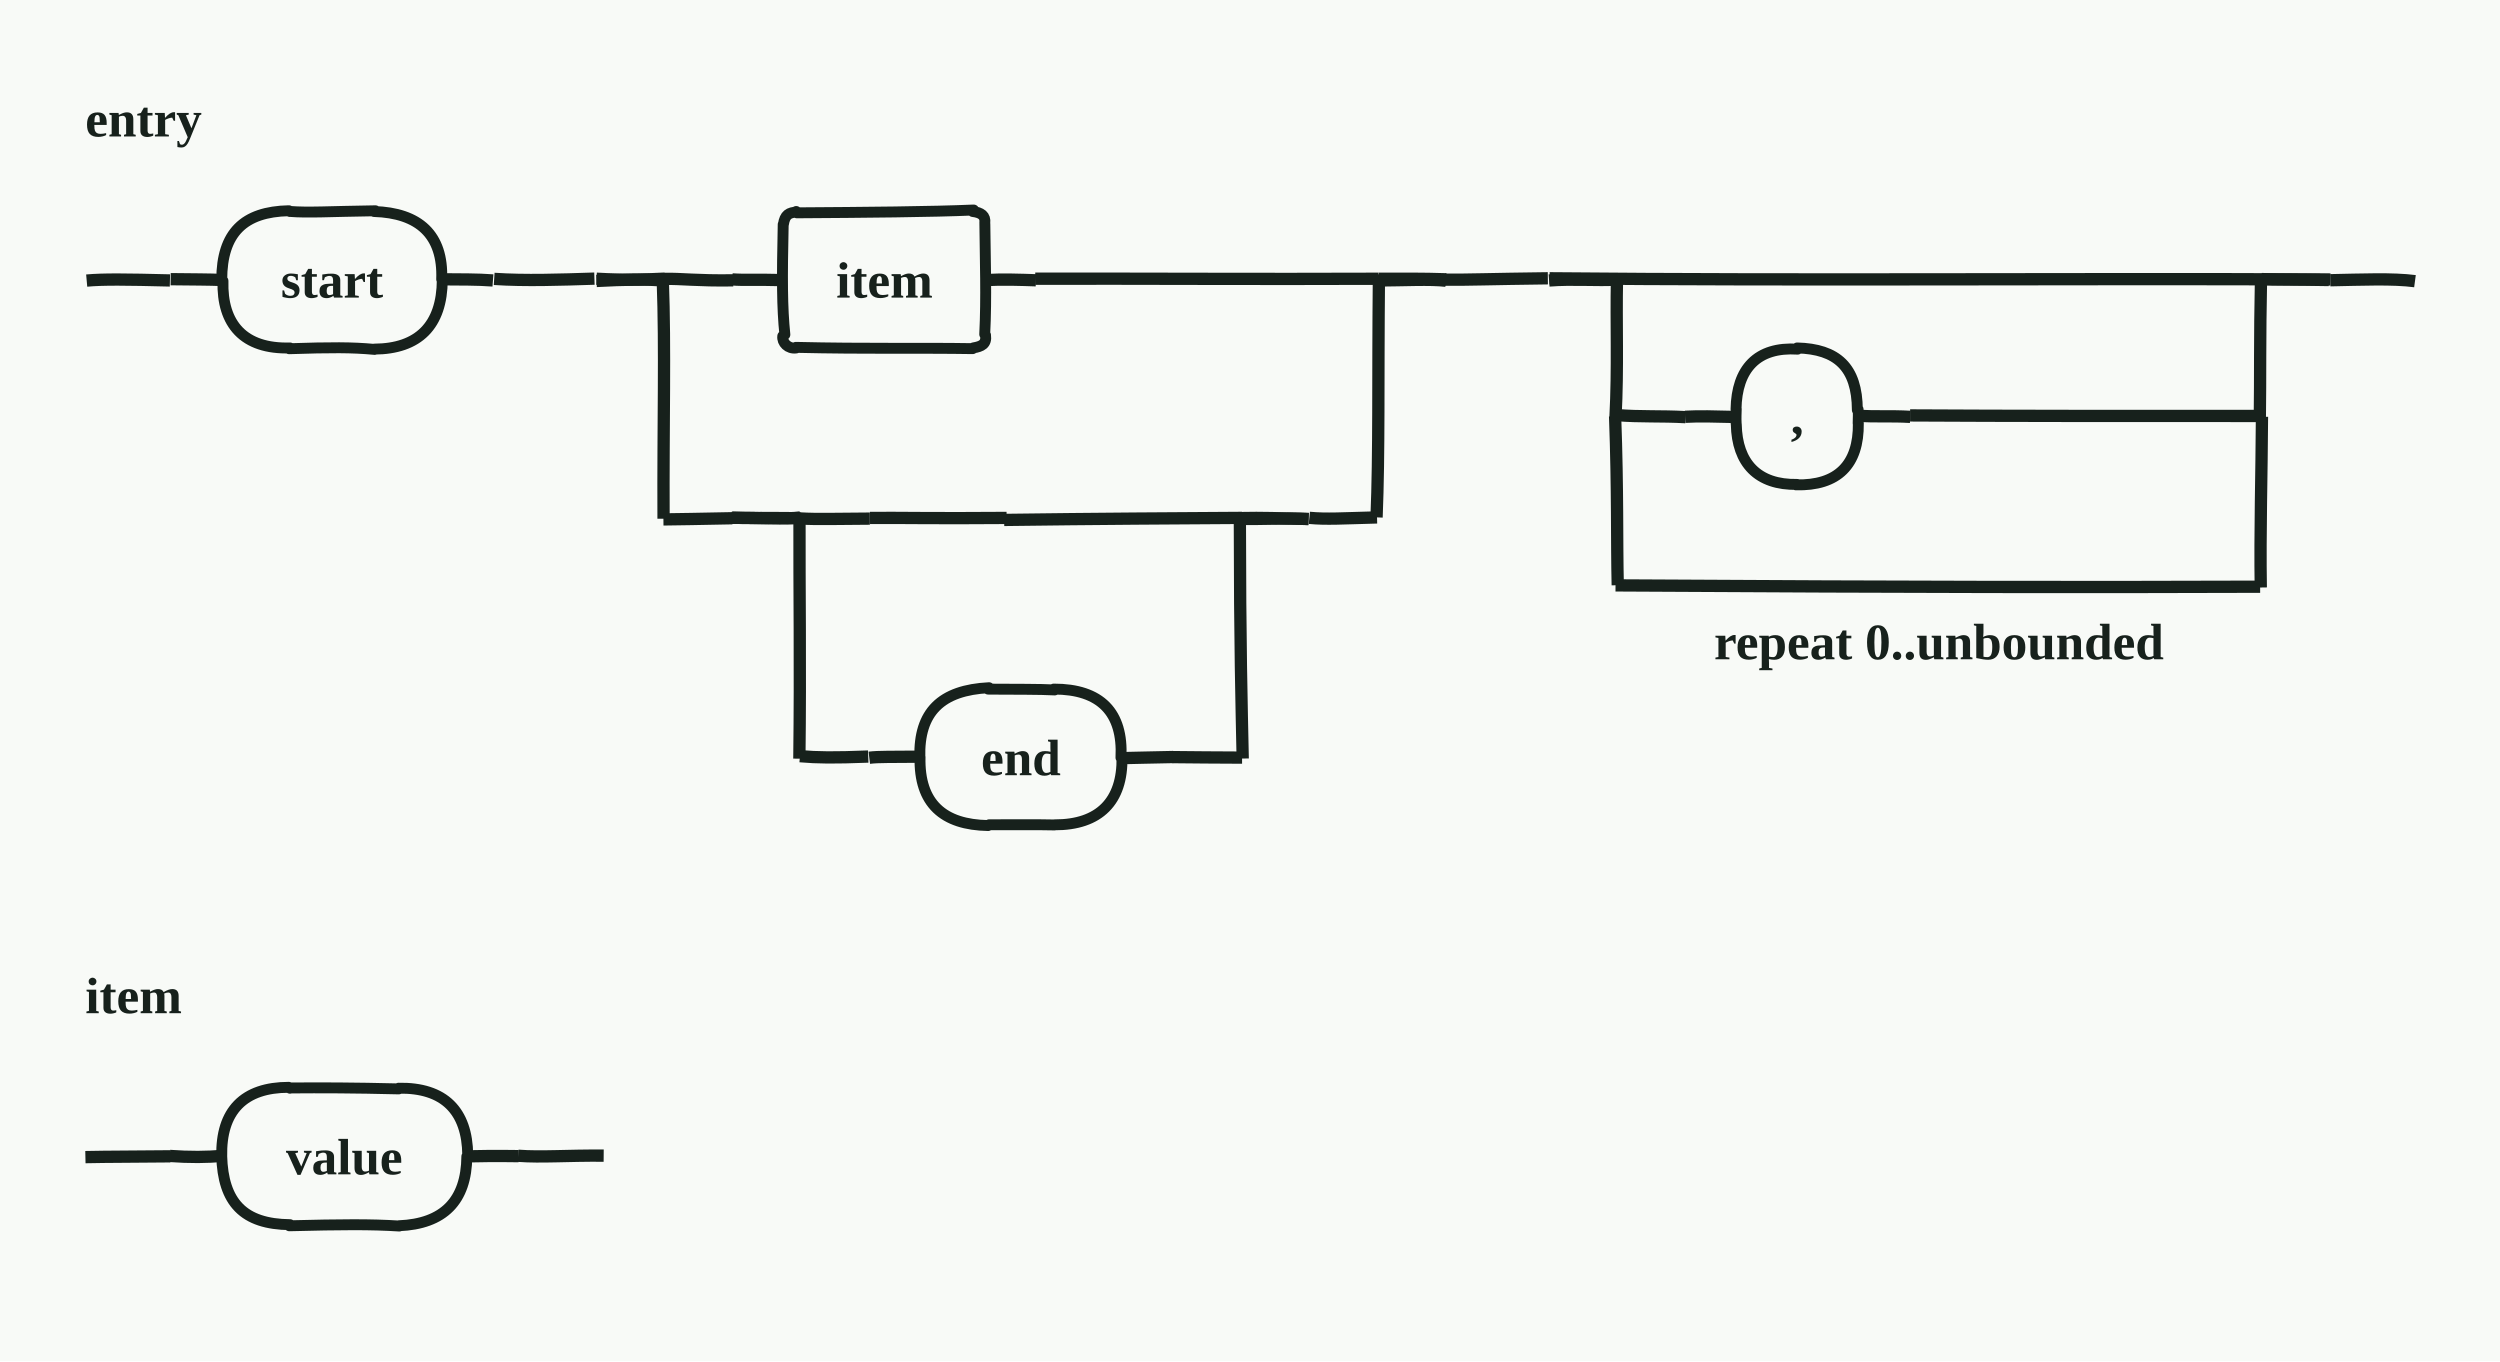
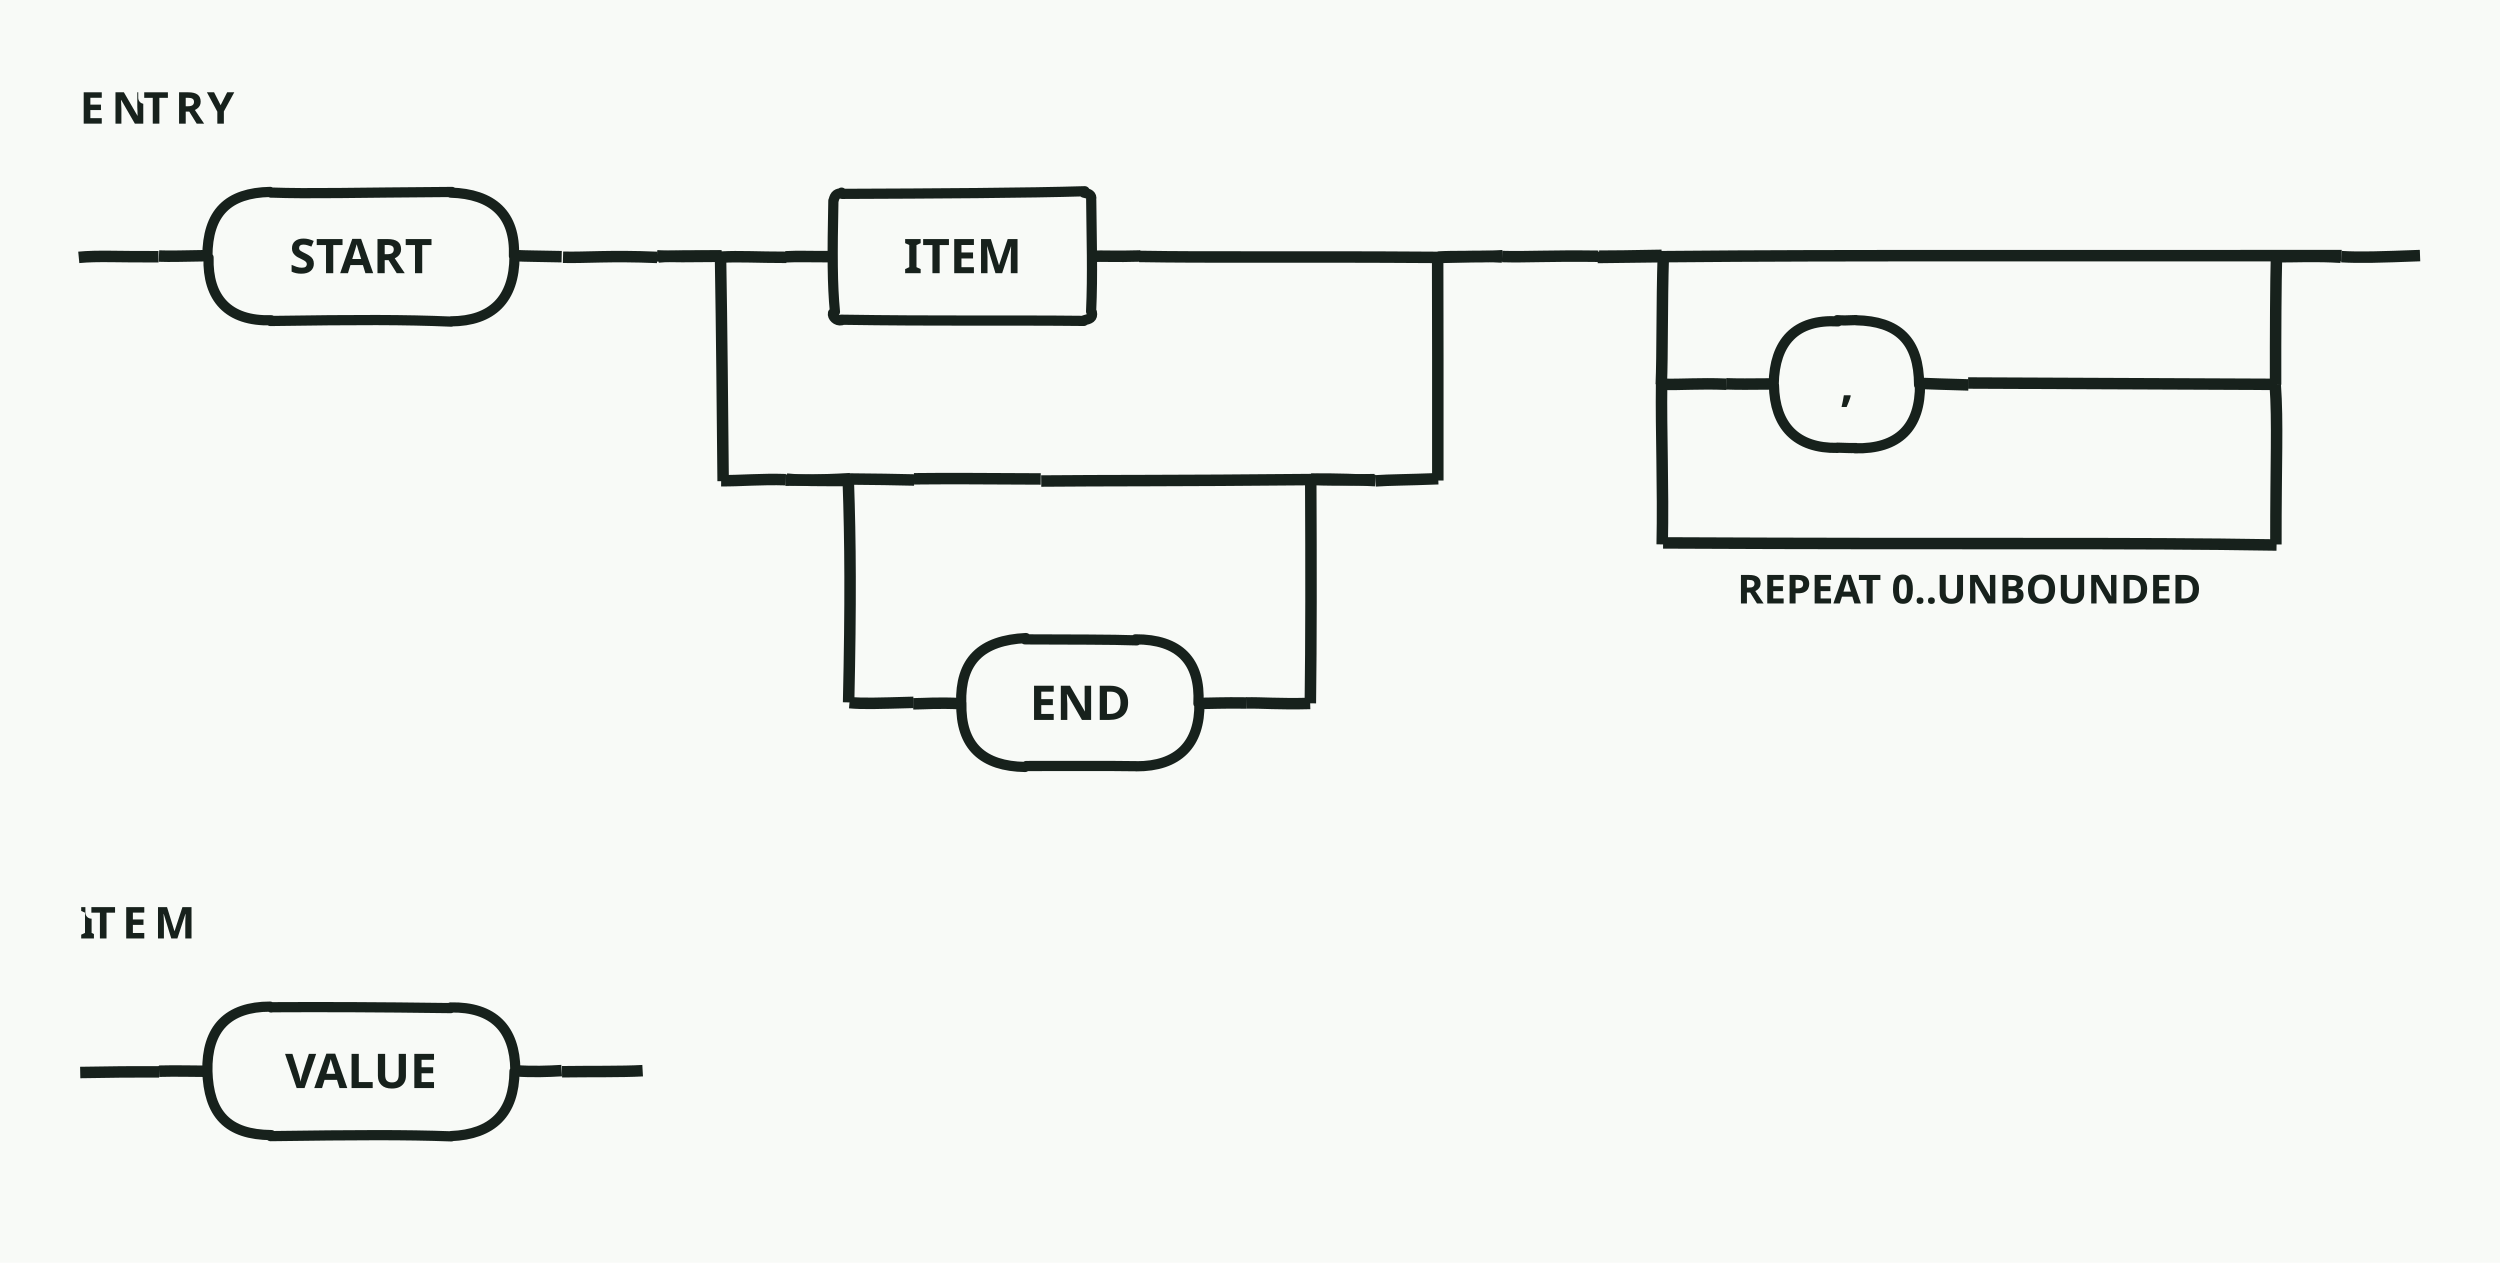
- <svg xmlns="http://www.w3.org/2000/svg" width="586.28" height="319.2" viewBox="0 0 586.28 319.2" style="--bg:#f8faf7;--fg:#17211c;--line:#24523b;--accent:#0f766e;--muted:#4f665a;--surface:#f0f5ef;--border:#24523b;--font:Share Tech Mono;background:#f8faf7" class="am-0gwdpia0f3yssh">
+ <svg xmlns="http://www.w3.org/2000/svg" width="626.82" height="316.6" viewBox="0 0 626.82 316.6" style="--bg:#f8faf7;--fg:#17211c;--line:#24523b;--accent:#0f766e;--muted:#4f665a;--surface:#f0f5ef;--border:#24523b;--font:Share Tech Mono;background:#f8faf7" class="am-1w38scs1dg4zb2">
  <style>
-   svg.am-0gwdpia0f3yssh { font-family: var(--font, 'Share Tech Mono'), system-ui, sans-serif; }
-   svg.am-0gwdpia0f3yssh {
+   svg.am-1w38scs1dg4zb2 { font-family: var(--font, 'Share Tech Mono'), system-ui, sans-serif; }
+   svg.am-1w38scs1dg4zb2 {
    /* Derived from --bg and --fg (overridable via --line, --accent, etc.) */
    --_text:          #17211c;
    --_text-sec:      #4f665a;
    --_text-muted:    #4f665a;
    --_text-faint:    #7e8581;
    --_line:          #24523b;
    --_arrow:         #0f766e;
    --_node-fill:     #f0f5ef;
    --_node-stroke:   #24523b;
    --_group-fill:    #f8faf7;
    --_group-hdr:     #edefec;
    --_inner-stroke:  #dde0dd;
    --_key-badge:     #e2e4e1;
  }
</style>
-   <rect width="586.28" height="319.2" fill="#f8faf7" data-backdrop="page" />
+   <rect width="626.82" height="316.6" fill="#f8faf7" data-backdrop="page" />
  <g data-id="rule#0:entry" data-role="group">
-     <text paint-order="stroke" stroke="#f8faf7" stroke-width="3" stroke-linejoin="round" stroke-linecap="round" x="20" y="27.8" text-anchor="start" font-size="12" font-weight="700" fill="#17211c" data-prepared-text="true" dy="4.2" textLength="32.04" lengthAdjust="spacingAndGlyphs" data-font-metrics="deterministic-fit">entry</text>
-     <polyline stroke-opacity="0" points="40,65.6 52,65.6" fill="none" stroke="#17211c" stroke-width="1.8" data-relationship="edge" data-direction="undirected" data-id="track:rule#0:entry/expression/0:0" data-role="edge" />
-     <path d="M40.02 65.47 C44.65 65.52, 49.55 65.54, 51.85 65.65" fill="none" stroke="#17211c" stroke-width="2.88" stroke-linecap="butt" stroke-linejoin="miter" stroke-miterlimit="4" />
-     <polyline stroke-opacity="0" points="103.72,65.6 115.72,65.6" fill="none" stroke="#17211c" stroke-width="1.8" data-relationship="edge" data-direction="undirected" data-id="track:rule#0:entry/expression/0:1" data-role="edge" />
-     <path d="M103.76 65.5 C107.83 65.54, 111.9 65.49, 115.6 65.77" fill="none" stroke="#17211c" stroke-width="2.88" stroke-linecap="butt" stroke-linejoin="miter" stroke-miterlimit="4" />
-     <polyline stroke-opacity="0" points="115.72,65.6 139.72,65.6" fill="none" stroke="#17211c" stroke-width="1.8" data-relationship="edge" data-direction="undirected" data-id="track:rule#0:entry/expression:2" data-role="edge" />
-     <path d="M115.89 65.4 C123.2 65.88, 131.34 65.6, 139.4 65.34" fill="none" stroke="#17211c" stroke-width="2.88" stroke-linecap="butt" stroke-linejoin="miter" stroke-miterlimit="4" />
-     <polyline stroke-opacity="0" points="171.72,65.6 183.72,65.6" fill="none" stroke="#17211c" stroke-width="1.8" data-relationship="edge" data-direction="undirected" data-id="track:rule#0:entry/expression/1/0:0" data-role="edge" />
-     <path d="M171.71 65.52 C174.61 65.74, 177.13 65.51, 183.56 65.69" fill="none" stroke="#17211c" stroke-width="2.88" stroke-linecap="butt" stroke-linejoin="miter" stroke-miterlimit="4" />
-     <polyline stroke-opacity="0" points="231.12,65.6 243.12,65.6" fill="none" stroke="#17211c" stroke-width="1.8" data-relationship="edge" data-direction="undirected" data-id="track:rule#0:entry/expression/1/0:1" data-role="edge" />
-     <path d="M230.92 65.69 C235.16 65.45, 239.51 65.62, 242.93 65.73" fill="none" stroke="#17211c" stroke-width="2.88" stroke-linecap="butt" stroke-linejoin="miter" stroke-miterlimit="4" />
-     <polyline stroke-opacity="0" points="139.72,65.6 155.72,65.6 155.72,65.6 171.72,65.6" fill="none" stroke="#17211c" stroke-width="1.8" data-relationship="edge" data-direction="undirected" data-id="track:rule#0:entry/expression/1:2" data-role="edge" />
-     <path d="M139.9 65.36 C142.94 65.5, 146.48 65.81, 155.92 65.34 M155.72 65.6 C155.72 65.6, 155.72 65.6, 155.72 65.6 M155.84 65.4 C159.83 65.31, 163.35 65.87, 171.94 65.74" fill="none" stroke="#17211c" stroke-width="2.88" stroke-linecap="butt" stroke-linejoin="miter" stroke-miterlimit="4" />
-     <polyline stroke-opacity="0" points="243.12,65.6 323.12,65.6 323.12,65.6 339.12,65.6" fill="none" stroke="#17211c" stroke-width="1.8" data-relationship="edge" data-direction="undirected" data-id="track:rule#0:entry/expression/1:3" data-role="edge" />
-     <path d="M242.78 65.36 C268.71 65.31, 295.06 65.49, 323.22 65.37 M323.12 65.6 C323.12 65.6, 323.12 65.6, 323.12 65.6 M322.99 65.78 C329.39 65.74, 335.35 65.41, 339.11 65.84" fill="none" stroke="#17211c" stroke-width="2.88" stroke-linecap="butt" stroke-linejoin="miter" stroke-miterlimit="4" />
-     <polyline stroke-opacity="0" points="203.72,121.6 235.72,121.6" fill="none" stroke="#17211c" stroke-width="1.8" data-relationship="edge" data-direction="undirected" data-id="track:rule#0:entry/expression/1/1/0:0" data-role="edge" />
-     <path d="M204.02 121.46 C211.37 121.4, 218.59 121.6, 236.06 121.46" fill="none" stroke="#17211c" stroke-width="2.88" stroke-linecap="butt" stroke-linejoin="miter" stroke-miterlimit="4" />
-     <polyline stroke-opacity="0" points="171.72,121.6 187.72,121.6 187.72,121.6 203.72,121.6" fill="none" stroke="#17211c" stroke-width="1.8" data-relationship="edge" data-direction="undirected" data-id="track:rule#0:entry/expression/1/1:1" data-role="edge" />
-     <path d="M171.65 121.39 C174.93 121.59, 178.41 121.41, 187.74 121.52 M187.72 121.6 C187.72 121.6, 187.72 121.6, 187.72 121.6 M187.67 121.58 C191.84 121.83, 196.38 121.64, 203.99 121.62" fill="none" stroke="#17211c" stroke-width="2.88" stroke-linecap="butt" stroke-linejoin="miter" stroke-miterlimit="4" />
-     <polyline stroke-opacity="0" points="235.72,121.6 291.12,121.6 291.12,121.6 307.12,121.6" fill="none" stroke="#17211c" stroke-width="1.8" data-relationship="edge" data-direction="undirected" data-id="track:rule#0:entry/expression/1/1:2" data-role="edge" />
-     <path d="M235.49 121.93 C256.59 121.65, 277.51 121.53, 291.26 121.45 M291.12 121.6 C291.12 121.6, 291.12 121.6, 291.12 121.6 M291.26 121.49 C295.58 121.38, 300.47 121.54, 306.86 121.72" fill="none" stroke="#17211c" stroke-width="2.88" stroke-linecap="butt" stroke-linejoin="miter" stroke-miterlimit="4" />
-     <polyline stroke-opacity="0" points="203.72,177.6 215.72,177.6" fill="none" stroke="#17211c" stroke-width="1.8" data-relationship="edge" data-direction="undirected" data-id="track:rule#0:entry/expression/1/1/1:0" data-role="edge" />
-     <path d="M203.86 177.7 C206.18 177.42, 208.74 177.53, 215.64 177.45" fill="none" stroke="#17211c" stroke-width="2.88" stroke-linecap="butt" stroke-linejoin="miter" stroke-miterlimit="4" />
-     <polyline stroke-opacity="0" points="263.12,177.6 275.12,177.6" fill="none" stroke="#17211c" stroke-width="1.8" data-relationship="edge" data-direction="undirected" data-id="track:rule#0:entry/expression/1/1/1:1" data-role="edge" />
-     <path d="M263.09 177.79 C266.21 177.76, 269.68 177.6, 275.14 177.53" fill="none" stroke="#17211c" stroke-width="2.88" stroke-linecap="butt" stroke-linejoin="miter" stroke-miterlimit="4" />
-     <polyline stroke-opacity="0" points="171.72,121.6 187.72,121.6 187.72,177.6 203.72,177.6" fill="none" stroke="#17211c" stroke-width="1.8" data-relationship="edge" data-direction="undirected" data-id="track:rule#0:entry/expression/1/1:5" data-role="edge" />
-     <path d="M171.62 121.44 C178.31 121.37, 184.24 121.82, 187.71 121.34 M187.49 121.29 C187.44 138.77, 187.73 155.67, 187.46 177.92 M187.6 177.33 C191.73 177.69, 195.51 177.73, 203.61 177.42" fill="none" stroke="#17211c" stroke-width="2.88" stroke-linecap="butt" stroke-linejoin="miter" stroke-miterlimit="4" />
-     <polyline stroke-opacity="0" points="275.12,177.6 291.12,177.6 291.12,121.6 307.12,121.6" fill="none" stroke="#17211c" stroke-width="1.8" data-relationship="edge" data-direction="undirected" data-id="track:rule#0:entry/expression/1/1:6" data-role="edge" />
-     <path d="M274.98 177.55 C279.9 177.58, 284.86 177.67, 291.28 177.67 M291.43 177.89 C291.17 164.89, 290.79 152.27, 290.76 121.26 M290.89 121.7 C296.37 121.76, 301.39 121.44, 306.89 121.72" fill="none" stroke="#17211c" stroke-width="2.88" stroke-linecap="butt" stroke-linejoin="miter" stroke-miterlimit="4" />
-     <polyline stroke-opacity="0" points="139.72,65.6 155.72,65.6 155.72,121.6 171.72,121.6" fill="none" stroke="#17211c" stroke-width="1.8" data-relationship="edge" data-direction="undirected" data-id="track:rule#0:entry/expression/1:11" data-role="edge" />
-     <path d="M139.89 65.89 C146.29 65.55, 152.2 65.43, 155.63 65.82 M155.43 65.76 C156.03 82.19, 155.51 98.5, 155.61 121.65 M155.58 121.81 C159.66 121.77, 163.33 121.69, 171.73 121.53" fill="none" stroke="#17211c" stroke-width="2.88" stroke-linecap="butt" stroke-linejoin="miter" stroke-miterlimit="4" />
-     <polyline stroke-opacity="0" points="307.12,121.6 323.12,121.6 323.12,65.6 339.12,65.6" fill="none" stroke="#17211c" stroke-width="1.8" data-relationship="edge" data-direction="undirected" data-id="track:rule#0:entry/expression/1:12" data-role="edge" />
-     <path d="M307.06 121.44 C311.1 121.82, 314.8 121.55, 322.93 121.34 M322.82 121.33 C323.44 105.85, 323.13 89.7, 323.37 65.41 M323.27 65.37 C328.71 65.36, 333.68 65.32, 339.17 65.5" fill="none" stroke="#17211c" stroke-width="2.88" stroke-linecap="butt" stroke-linejoin="miter" stroke-miterlimit="4" />
-     <polyline stroke-opacity="0" points="339.12,65.6 363.12,65.6" fill="none" stroke="#17211c" stroke-width="1.8" data-relationship="edge" data-direction="undirected" data-id="track:rule#0:entry/expression:16" data-role="edge" />
-     <path d="M338.9 65.59 C344.05 65.65, 349.45 65.42, 362.99 65.26" fill="none" stroke="#17211c" stroke-width="2.88" stroke-linecap="butt" stroke-linejoin="miter" stroke-miterlimit="4" />
-     <polyline stroke-opacity="0" points="395.12,97.6 407.12,97.6" fill="none" stroke="#17211c" stroke-width="1.8" data-relationship="edge" data-direction="undirected" data-id="track:rule#0:entry/expression/2/0:0" data-role="edge" />
-     <path d="M395.19 97.74 C398.63 97.56, 401.72 97.65, 407.21 97.79" fill="none" stroke="#17211c" stroke-width="2.88" stroke-linecap="butt" stroke-linejoin="miter" stroke-miterlimit="4" />
-     <polyline stroke-opacity="0" points="435.8,97.6 447.8,97.6" fill="none" stroke="#17211c" stroke-width="1.8" data-relationship="edge" data-direction="undirected" data-id="track:rule#0:entry/expression/2/0:1" data-role="edge" />
-     <path d="M435.9 97.48 C439.6 97.79, 443.37 97.49, 447.98 97.76" fill="none" stroke="#17211c" stroke-width="2.88" stroke-linecap="butt" stroke-linejoin="miter" stroke-miterlimit="4" />
-     <polyline stroke-opacity="0" points="363.12,65.6 379.12,65.6 379.12,97.6 395.12,97.6" fill="none" stroke="#17211c" stroke-width="1.8" data-relationship="edge" data-direction="undirected" data-id="track:rule#0:entry/expression/2:2" data-role="edge" />
-     <path d="M363.28 65.78 C368.86 65.34, 374.6 65.86, 379.28 65.56 M379.2 65.63 C378.98 75.89, 379.47 86.05, 378.85 97.9 M379.14 97.34 C384.61 97.8, 389.42 97.5, 395.31 97.83" fill="none" stroke="#17211c" stroke-width="2.88" stroke-linecap="butt" stroke-linejoin="miter" stroke-miterlimit="4" />
-     <polyline stroke-opacity="0" points="447.8,97.6 530.28,97.6 530.28,65.6 546.28,65.6" fill="none" stroke="#17211c" stroke-width="1.8" data-relationship="edge" data-direction="undirected" data-id="track:rule#0:entry/expression/2:3" data-role="edge" />
-     <path d="M447.94 97.42 C472.35 97.56, 496.13 97.55, 530.24 97.55 M529.96 97.85 C530.09 88.38, 529.94 79.63, 530.23 65.61 M530.35 65.44 C533.64 65.6, 537.71 65.51, 546.13 65.67" fill="none" stroke="#17211c" stroke-width="2.88" stroke-linecap="butt" stroke-linejoin="miter" stroke-miterlimit="4" />
-     <polyline stroke-opacity="0" points="363.12,65.6 546.28,65.6" fill="none" stroke="#17211c" stroke-width="1.8" data-relationship="edge" data-direction="undirected" data-id="track:rule#0:entry/expression/2:4" data-role="edge" />
-     <path d="M363.4 65.26 C423.64 65.83, 484.05 65.26, 546.52 65.54" fill="none" stroke="#17211c" stroke-width="2.88" stroke-linecap="butt" stroke-linejoin="miter" stroke-miterlimit="4" />
-     <polyline stroke-opacity="0" points="530.28,97.6 530.28,137.6 379.12,137.6 379.12,97.6" fill="none" stroke="#17211c" stroke-width="1.8" data-relationship="edge" data-direction="undirected" data-id="track:rule#0:entry/expression/2:5" data-role="edge" />
-     <path d="M530.46 97.74 C530.4 110.97, 529.97 124.59, 530.18 137.78 M530.03 137.59 C491.07 137.72, 452.53 137.72, 378.86 137.28 M379.38 137.24 C379.13 126.53, 379.41 115.59, 378.76 97.63" fill="none" stroke="#17211c" stroke-width="2.88" stroke-linecap="butt" stroke-linejoin="miter" stroke-miterlimit="4" />
-     <polyline stroke-opacity="0" points="20,65.6 40,65.6" fill="none" stroke="#17211c" stroke-width="1.8" data-relationship="edge" data-direction="undirected" data-id="entry:rule#0:entry" data-role="edge" />
-     <path d="M20.33 65.8 C24.24 65.45, 29.4 65.51, 39.85 65.77" fill="none" stroke="#17211c" stroke-width="2.88" stroke-linecap="butt" stroke-linejoin="miter" stroke-miterlimit="4" />
-     <polyline stroke-opacity="0" points="546.28,65.6 566.28,65.6" fill="none" stroke="#17211c" stroke-width="1.8" data-relationship="edge" data-direction="undirected" data-id="exit:rule#0:entry" data-role="edge" />
-     <path d="M546.49 65.72 C553.58 65.59, 561.19 65.25, 566.34 65.94" fill="none" stroke="#17211c" stroke-width="2.88" stroke-linecap="butt" stroke-linejoin="miter" stroke-miterlimit="4" />
-     <path d="M67.92 49.58 C72.37 49.93, 76.92 49.59, 88.03 49.43 M87.72 49.6 C98.2 49.92, 103.98 55.01, 103.58 65.49 M103.72 65.6 C103.72 65.6, 103.72 65.6, 103.72 65.6 M103.72 65.6 C103.69 76.36, 98.09 81.82, 87.8 81.87 M87.85 81.94 C82.52 81.44, 77.67 81.46, 67.81 81.78 M68 81.6 C57.19 81.91, 52 76.05, 52.29 65.88 M52 65.6 C52 65.6, 52 65.6, 52 65.6 M52 65.6 C52.02 54.61, 57.18 49.64, 67.73 49.42 M68 49.6 C68 49.6, 68 49.6, 68 49.6" fill="none" stroke="#17211c" stroke-width="2.56" stroke-linecap="round" stroke-linejoin="round" data-id="rule#0:entry/expression/0" data-role="node" />
-     <text paint-order="stroke" stroke="#f8faf7" stroke-width="3" stroke-linejoin="round" stroke-linecap="round" x="77.86" y="65.6" text-anchor="middle" font-size="12" font-weight="700" fill="#17211c" data-prepared-text="true" dy="4.2" textLength="27.72" lengthAdjust="spacingAndGlyphs" data-font-metrics="deterministic-fit">start</text>
-     <path d="M186.88 49.91 C202.63 49.81, 218.62 49.68, 228.33 49.25 M228.12 49.6 C230.1 49.84, 231.15 50.6, 230.95 52.27 M230.96 52.51 C231.04 60.9, 231.37 69.72, 230.93 78.39 M231.12 78.6 C231.42 80.69, 230.19 81.26, 228.28 81.58 M228.09 81.76 C215.67 81.56, 203.3 81.85, 186.65 81.46 M186.72 81.6 C184.81 81.87, 183.36 80.35, 183.57 78.83 M184.06 78.46 C183.41 72.17, 183.39 65.31, 183.67 52.63 M183.72 52.6 C184.06 50.37, 185.01 49.83, 186.86 49.73 M186.72 49.6 C186.72 49.6, 186.72 49.6, 186.72 49.6" fill="none" stroke="#17211c" stroke-width="2.56" stroke-linecap="round" stroke-linejoin="round" data-id="rule#0:entry/expression/1/0" data-role="node" />
-     <text paint-order="stroke" stroke="#f8faf7" stroke-width="3" stroke-linejoin="round" stroke-linecap="round" x="207.42" y="65.6" text-anchor="middle" font-size="12" font-weight="700" fill="#17211c" data-prepared-text="true" dy="4.2" textLength="23.4" lengthAdjust="spacingAndGlyphs" data-font-metrics="deterministic-fit">item</text>
-     <path d="M231.89 161.61 C238 161.65, 243.81 161.61, 247.33 161.8 M247.12 161.6 C258.08 161.58, 263.43 167.07, 262.88 177.67 M263.12 177.6 C263.12 177.6, 263.12 177.6, 263.12 177.6 M263.12 177.6 C263.31 187.93, 257.75 193.48, 247.32 193.43 M247.29 193.46 C242.91 193.36, 237.98 193.43, 231.98 193.42 M231.72 193.6 C221.25 193.42, 215.5 188.48, 215.76 177.56 M215.72 177.6 C215.72 177.6, 215.72 177.6, 215.72 177.6 M215.72 177.6 C215.43 166.98, 220.72 161.83, 231.93 161.28 M231.72 161.6 C231.72 161.6, 231.72 161.6, 231.72 161.6" fill="none" stroke="#17211c" stroke-width="2.56" stroke-linecap="round" stroke-linejoin="round" data-id="rule#0:entry/expression/1/1/1" data-role="node" />
-     <text paint-order="stroke" stroke="#f8faf7" stroke-width="3" stroke-linejoin="round" stroke-linecap="round" x="239.42" y="177.6" text-anchor="middle" font-size="12" font-weight="700" fill="#17211c" data-prepared-text="true" dy="4.2" textLength="23.4" lengthAdjust="spacingAndGlyphs" data-font-metrics="deterministic-fit">end</text>
-     <path d="M421.46 81.6 C421.46 81.6, 421.46 81.6, 421.46 81.6 M421.46 81.6 C430.76 81.83, 435.54 86.07, 435.57 96.15 M435.74 95.99 C435.84 96.9, 435.79 97.78, 435.76 99.26 M435.8 99.26 C435.93 108.98, 430.94 113.95, 421.17 113.7 M421.46 113.6 C421.46 113.6, 421.46 113.6, 421.46 113.6 M421.46 113.6 C412.23 113.78, 407.35 108.63, 407.18 99.51 M407.15 99.32 C407.07 98.02, 407.16 96.7, 407.17 95.91 M407.12 95.94 C407.29 86.5, 412.06 81.27, 421.56 81.88 M421.46 81.6 C421.46 81.6, 421.46 81.6, 421.46 81.6" fill="none" stroke="#17211c" stroke-width="2.56" stroke-linecap="round" stroke-linejoin="round" data-id="rule#0:entry/expression/2/0" data-role="node" />
-     <text paint-order="stroke" stroke="#f8faf7" stroke-width="3" stroke-linejoin="round" stroke-linecap="round" x="421.46" y="97.6" text-anchor="middle" font-size="12" font-weight="700" fill="#17211c" data-prepared-text="true" dy="4.2" textLength="4.68" lengthAdjust="spacingAndGlyphs" data-font-metrics="deterministic-fit">,</text>
-     <text paint-order="stroke" stroke="#f8faf7" stroke-width="3" stroke-linejoin="round" stroke-linecap="round" x="454.7" y="150.4" text-anchor="middle" font-size="12" font-weight="700" fill="#17211c" data-prepared-text="true" dy="4.2" textLength="119.16" lengthAdjust="spacingAndGlyphs" data-font-metrics="deterministic-fit">repeat 0..unbounded</text>
+     <text paint-order="stroke" stroke="#f8faf7" stroke-width="3" stroke-linejoin="round" stroke-linecap="round" x="20" y="27.15" text-anchor="start" font-family="Share Tech Mono" font-size="11" font-weight="700" letter-spacing="0.05" fill="#17211c" data-prepared-text="true" dy="3.85">
+       <tspan x="20" text-anchor="start" letter-spacing="0" data-text-fragment="true" textLength="7.92" lengthAdjust="spacingAndGlyphs">E</tspan>
+       <tspan x="27.97" text-anchor="start" letter-spacing="0" data-text-fragment="true" textLength="7.92" lengthAdjust="spacingAndGlyphs">N</tspan>
+       <tspan x="35.94" text-anchor="start" letter-spacing="0" data-text-fragment="true" textLength="7.92" lengthAdjust="spacingAndGlyphs">T</tspan>
+       <tspan x="43.91" text-anchor="start" letter-spacing="0" data-text-fragment="true" textLength="7.92" lengthAdjust="spacingAndGlyphs">R</tspan>
+       <tspan x="51.88" text-anchor="start" letter-spacing="0" data-text-fragment="true" textLength="9.57" lengthAdjust="spacingAndGlyphs">Y</tspan>
+     </text>
+     <path stroke-opacity="0" d="M141 64.3 L165 64.3 M376.72 64.3 L400.72 64.3 M40 64.3 L52 64.3 M129 64.3 L141 64.3 M165 64.3 L181 64.3 L181 64.3 L197 64.3 M285.76 64.3 L360.72 64.3 L360.72 64.3 L376.72 64.3 M165 64.3 L181 64.3 L181 120.3 L197 120.3 M344.72 120.3 L360.72 120.3 L360.72 64.3 L376.72 64.3 M197 64.3 L209 64.3 M273.76 64.3 L285.76 64.3 M197 120.3 L213 120.3 L213 120.3 L229 120.3 M261 120.3 L328.72 120.3 L328.72 120.3 L344.72 120.3 M197 120.3 L213 120.3 L213 176.3 L229 176.3 M312.72 176.3 L328.72 176.3 L328.72 120.3 L344.72 120.3 M229 120.3 L261 120.3 M229 176.3 L241 176.3 M300.72 176.3 L312.72 176.3 M400.72 64.3 L416.72 64.3 L416.72 96.3 L432.72 96.3 M493.4 96.3 L570.82 96.3 L570.82 64.3 L586.82 64.3 M400.72 64.3 L586.82 64.3 M570.82 96.3 L570.82 136.3 L416.72 136.3 L416.72 96.3 M432.72 96.3 L444.72 96.3 M481.4 96.3 L493.4 96.3 M20 64.3 L40 64.3 M586.82 64.3 L606.82 64.3" fill="none" stroke="#17211c" stroke-width="1.8" data-relationship="edge" data-direction="undirected" data-id="rails:rule#0:entry" data-role="edge" />
+     <path d="M141.16 64.5 C146.82 64.65, 152.93 64.03, 164.78 64.54" fill="none" stroke="#17211c" stroke-width="2.88" stroke-linecap="butt" stroke-linejoin="miter" stroke-miterlimit="4" />
+     <path d="M376.67 64.32 C382.85 64.5, 388.19 64.08, 400.72 64.25" fill="none" stroke="#17211c" stroke-width="2.88" stroke-linecap="butt" stroke-linejoin="miter" stroke-miterlimit="4" />
+     <path d="M39.85 64.2 C42.85 64.32, 45.88 64.19, 52.13 64.1" fill="none" stroke="#17211c" stroke-width="2.88" stroke-linecap="butt" stroke-linejoin="miter" stroke-miterlimit="4" />
+     <path d="M129.16 64.09 C132.03 64.24, 134.61 64.22, 140.83 64.36" fill="none" stroke="#17211c" stroke-width="2.88" stroke-linecap="butt" stroke-linejoin="miter" stroke-miterlimit="4" />
+     <path d="M165.04 64.44 C168.7 64.09, 172.68 64.23, 180.95 64.15 M181 64.3 C181 64.3, 181 64.3, 181 64.3 M180.95 64.46 C185.36 64.21, 189.89 64.52, 197.16 64.52" fill="none" stroke="#17211c" stroke-width="2.88" stroke-linecap="butt" stroke-linejoin="miter" stroke-miterlimit="4" />
+     <path d="M285.61 64.29 C303.95 64.61, 322.13 64.27, 360.87 64.54 M360.72 64.3 C360.72 64.3, 360.72 64.3, 360.72 64.3 M360.6 64.49 C365.23 64.1, 370.14 64.58, 376.79 64.11" fill="none" stroke="#17211c" stroke-width="2.88" stroke-linecap="butt" stroke-linejoin="miter" stroke-miterlimit="4" />
+     <path d="M164.71 64.14 C168.61 64.43, 172.52 64.32, 180.72 64.26 M180.65 64.04 C180.98 83.49, 181.13 102.52, 181.31 120.64 M180.81 120.53 C185.66 120.57, 190.95 120.06, 196.99 120.27" fill="none" stroke="#17211c" stroke-width="2.88" stroke-linecap="butt" stroke-linejoin="miter" stroke-miterlimit="4" />
+     <path d="M344.85 120.57 C348.57 120.31, 352.45 120.35, 360.61 120.03 M360.5 120.49 C360.5 99.74, 360.52 79.61, 360.46 64.55 M360.47 64.56 C366.11 64.45, 371.2 64.11, 376.62 64.44" fill="none" stroke="#17211c" stroke-width="2.88" stroke-linecap="butt" stroke-linejoin="miter" stroke-miterlimit="4" />
+     <path d="M196.97 64.39 C200.07 64.22, 202.95 64.37, 209.05 64.35" fill="none" stroke="#17211c" stroke-width="2.88" stroke-linecap="butt" stroke-linejoin="miter" stroke-miterlimit="4" />
+     <path d="M273.61 64.28 C276.58 64.12, 279.44 64.39, 285.94 64.18" fill="none" stroke="#17211c" stroke-width="2.88" stroke-linecap="butt" stroke-linejoin="miter" stroke-miterlimit="4" />
+     <path d="M197.21 120.12 C201 120.52, 204.77 120.47, 212.84 120.48 M213 120.3 C213 120.3, 213 120.3, 213 120.3 M213.12 120.1 C218.84 120.12, 225.06 120.26, 229.21 120.35" fill="none" stroke="#17211c" stroke-width="2.88" stroke-linecap="butt" stroke-linejoin="miter" stroke-miterlimit="4" />
+     <path d="M261.06 120.61 C277.1 120.45, 294 120.58, 328.73 120.24 M328.72 120.3 C328.72 120.3, 328.72 120.3, 328.72 120.3 M328.78 120.13 C334.71 120.02, 341.31 120.32, 344.84 120.51" fill="none" stroke="#17211c" stroke-width="2.88" stroke-linecap="butt" stroke-linejoin="miter" stroke-miterlimit="4" />
+     <path d="M196.88 120.4 C200.91 120.28, 204.61 120.54, 213.18 120.02 M212.69 120.61 C213.22 135.78, 213.33 151, 212.77 176.11 M212.99 176.17 C216.52 176.48, 219.72 176.36, 229.04 176.1" fill="none" stroke="#17211c" stroke-width="2.88" stroke-linecap="butt" stroke-linejoin="miter" stroke-miterlimit="4" />
+     <path d="M312.44 176.25 C316.3 176.16, 320.54 176.59, 328.5 176.37 M328.54 176.34 C328.75 160.08, 328.74 143.47, 328.64 120.02 M328.64 120.2 C332.39 120.37, 335.97 120.42, 344.67 120.26" fill="none" stroke="#17211c" stroke-width="2.88" stroke-linecap="butt" stroke-linejoin="miter" stroke-miterlimit="4" />
+     <path d="M229.16 120.05 C236.67 119.97, 244.1 119.98, 260.94 120.09" fill="none" stroke="#17211c" stroke-width="2.88" stroke-linecap="butt" stroke-linejoin="miter" stroke-miterlimit="4" />
+     <path d="M228.97 176.47 C232.05 176.45, 234.75 176.14, 241.1 176.43" fill="none" stroke="#17211c" stroke-width="2.88" stroke-linecap="butt" stroke-linejoin="miter" stroke-miterlimit="4" />
+     <path d="M300.57 176.36 C303.52 176.36, 306.62 176.17, 312.51 176.26" fill="none" stroke="#17211c" stroke-width="2.88" stroke-linecap="butt" stroke-linejoin="miter" stroke-miterlimit="4" />
+     <path d="M400.93 64.23 C404.69 64.25, 408.22 64.16, 416.62 64.02 M417.04 64.01 C416.65 76.34, 416.85 88.87, 416.53 96.38 M416.95 96.35 C421.56 96.5, 426.09 96.05, 432.89 96.34" fill="none" stroke="#17211c" stroke-width="2.88" stroke-linecap="butt" stroke-linejoin="miter" stroke-miterlimit="4" />
+     <path d="M493.46 96.03 C511.8 96.11, 530.74 96.19, 570.91 96.37 M570.55 96.46 C570.53 83.37, 570.6 70.78, 570.78 64.29 M570.98 64.38 C575.81 64.39, 580.72 64.1, 586.9 64.5" fill="none" stroke="#17211c" stroke-width="2.88" stroke-linecap="butt" stroke-linejoin="miter" stroke-miterlimit="4" />
+     <path d="M400.57 64.56 C445.64 63.89, 490.75 64.18, 587.13 64.09" fill="none" stroke="#17211c" stroke-width="2.88" stroke-linecap="butt" stroke-linejoin="miter" stroke-miterlimit="4" />
+     <path d="M570.46 96.37 C571.15 106.16, 570.61 115.58, 570.63 136.52 M570.8 136.65 C533.49 136, 495.93 136.52, 416.98 136.12 M416.76 136.5 C417.06 122.17, 416.45 108.25, 416.61 96.24" fill="none" stroke="#17211c" stroke-width="2.88" stroke-linecap="butt" stroke-linejoin="miter" stroke-miterlimit="4" />
+     <path d="M432.81 96.23 C435.56 96.34, 438.53 96.32, 444.73 96.26" fill="none" stroke="#17211c" stroke-width="2.88" stroke-linecap="butt" stroke-linejoin="miter" stroke-miterlimit="4" />
+     <path d="M481.37 96.12 C484.42 96.24, 487.37 96.34, 493.54 96.51" fill="none" stroke="#17211c" stroke-width="2.88" stroke-linecap="butt" stroke-linejoin="miter" stroke-miterlimit="4" />
+     <path d="M19.75 64.53 C24.62 64.06, 29.49 64.43, 39.74 64.37" fill="none" stroke="#17211c" stroke-width="2.88" stroke-linecap="butt" stroke-linejoin="miter" stroke-miterlimit="4" />
+     <path d="M587.08 64.35 C591.74 64.62, 596.57 64.47, 606.77 64.08" fill="none" stroke="#17211c" stroke-width="2.88" stroke-linecap="butt" stroke-linejoin="miter" stroke-miterlimit="4" />
+     <path d="M67.92 48.28 C78 48.64, 88.18 48.29, 113.32 48.13 M113 48.3 C123.48 48.62, 129.26 53.71, 128.86 64.19 M129 64.3 C129 64.3, 129 64.3, 129 64.3 M129 64.3 C128.97 75.06, 123.37 80.52, 113.08 80.57 M113.13 80.64 C101.32 80.13, 89.99 80.15, 67.81 80.48 M68 80.3 C57.19 80.61, 52 74.75, 52.29 64.58 M52 64.3 C52 64.3, 52 64.3, 52 64.3 M52 64.3 C52.02 53.31, 57.18 48.34, 67.73 48.12 M68 48.3 C68 48.3, 68 48.3, 68 48.3" fill="none" stroke="#17211c" stroke-width="2.56" stroke-linecap="round" stroke-linejoin="round" data-id="rule#0:entry/expression/0" data-role="node" />
+     <text paint-order="stroke" stroke="#f8faf7" stroke-width="3" stroke-linejoin="round" stroke-linecap="round" x="90.5" y="64.3" text-anchor="middle" font-family="Share Tech Mono" font-size="12" font-weight="700" fill="#17211c" data-prepared-text="true" dy="4.2" textLength="45" lengthAdjust="spacingAndGlyphs" data-font-metrics="deterministic-fit">START</text>
+     <path d="M211.16 48.61 C234.41 48.52, 257.91 48.39, 271.97 47.95 M271.76 48.3 C273.07 48.54, 273.79 48.96, 273.59 49.97 M273.6 50.21 C273.68 59.27, 274.01 68.75, 273.57 78.09 M273.76 78.3 C274.06 79.72, 273.16 79.96, 271.92 80.28 M271.73 80.46 C253.43 80.25, 235.19 80.55, 210.93 80.16 M211 80.3 C209.76 80.57, 208.64 79.38, 208.85 78.53 M209.34 78.16 C208.69 71.38, 208.67 64.01, 208.95 50.33 M209 50.3 C209.34 48.73, 209.96 48.53, 211.14 48.43 M211 48.3 C211 48.3, 211 48.3, 211 48.3" fill="none" stroke="#17211c" stroke-width="2.56" stroke-linecap="round" stroke-linejoin="round" data-id="rule#0:entry/expression/1/0" data-role="node" />
+     <text paint-order="stroke" stroke="#f8faf7" stroke-width="3" stroke-linejoin="round" stroke-linecap="round" x="241.38" y="64.3" text-anchor="middle" font-family="Share Tech Mono" font-size="12" font-weight="700" fill="#17211c" data-prepared-text="true" dy="4.2" textLength="32.76" lengthAdjust="spacingAndGlyphs" data-font-metrics="deterministic-fit">ITEM</text>
+     <path d="M257.22 160.31 C268.18 160.37, 278.75 160.32, 284.99 160.56 M284.72 160.3 C295.68 160.28, 301.03 165.77, 300.48 176.37 M300.72 176.3 C300.72 176.3, 300.72 176.3, 300.72 176.3 M300.72 176.3 C300.91 186.63, 295.35 192.18, 284.92 192.13 M284.93 192.11 C277.03 191.98, 268.38 192.09, 257.34 192.06 M257 192.3 C246.53 192.12, 240.78 187.18, 241.04 176.26 M241 176.3 C241 176.3, 241 176.3, 241 176.3 M241 176.3 C240.71 165.68, 246 160.53, 257.21 159.98 M257 160.3 C257 160.3, 257 160.3, 257 160.3" fill="none" stroke="#17211c" stroke-width="2.56" stroke-linecap="round" stroke-linejoin="round" data-id="rule#0:entry/expression/1/1/1" data-role="node" />
+     <text paint-order="stroke" stroke="#f8faf7" stroke-width="3" stroke-linejoin="round" stroke-linecap="round" x="270.86" y="176.3" text-anchor="middle" font-family="Share Tech Mono" font-size="12" font-weight="700" fill="#17211c" data-prepared-text="true" dy="4.2" textLength="27.72" lengthAdjust="spacingAndGlyphs" data-font-metrics="deterministic-fit">END</text>
+     <text paint-order="stroke" stroke="#f8faf7" stroke-width="3" stroke-linejoin="round" stroke-linecap="round" x="493.77" y="147.8" text-anchor="middle" font-family="Share Tech Mono" font-size="10" font-weight="700" fill="#17211c" data-prepared-text="true" dy="3.5" textLength="122.1" lengthAdjust="spacingAndGlyphs" data-font-metrics="deterministic-fit">REPEAT 0..UNBOUNDED</text>
+     <path d="M460.67 80.27 C461.92 80.37, 463.07 80.37, 465.38 80.25 M465.4 80.3 C475.81 80.53, 481.14 85.33, 481.17 96.51 M481.4 96.3 C481.4 96.3, 481.4 96.3, 481.4 96.3 M481.4 96.3 C481.53 107.13, 475.99 112.65, 465.11 112.4 M465.34 112.33 C463.89 112.38, 462.52 112.29, 460.69 112.24 M460.72 112.3 C450.39 112.48, 444.95 106.78, 444.78 96.55 M444.72 96.3 C444.72 96.3, 444.72 96.3, 444.72 96.3 M444.72 96.3 C444.89 85.75, 450.22 79.97, 460.82 80.58 M460.72 80.3 C460.72 80.3, 460.72 80.3, 460.72 80.3" fill="none" stroke="#17211c" stroke-width="2.56" stroke-linecap="round" stroke-linejoin="round" data-id="rule#0:entry/expression/2/0" data-role="node" />
+     <text paint-order="stroke" stroke="#f8faf7" stroke-width="3" stroke-linejoin="round" stroke-linecap="round" x="463.06" y="96.3" text-anchor="middle" font-family="Share Tech Mono" font-size="12" font-weight="700" fill="#17211c" data-prepared-text="true" dy="4.2" textLength="4.68" lengthAdjust="spacingAndGlyphs" data-font-metrics="deterministic-fit">,</text>
  </g>
  <g data-id="rule#1:item" data-role="group">
-     <text paint-order="stroke" stroke="#f8faf7" stroke-width="3" stroke-linejoin="round" stroke-linecap="round" x="20" y="233.4" text-anchor="start" font-size="12" font-weight="700" fill="#17211c" data-prepared-text="true" dy="4.2" textLength="23.4" lengthAdjust="spacingAndGlyphs" data-font-metrics="deterministic-fit">item</text>
-     <polyline stroke-opacity="0" points="40,271.2 52,271.2" fill="none" stroke="#17211c" stroke-width="1.8" data-relationship="edge" data-direction="undirected" data-id="track:rule#1:item/expression:0" data-role="edge" />
-     <path d="M39.8 271.08 C44.3 271.41, 48.88 271.4, 51.93 271.04" fill="none" stroke="#17211c" stroke-width="2.88" stroke-linecap="butt" stroke-linejoin="miter" stroke-miterlimit="4" />
-     <polyline stroke-opacity="0" points="109.48,271.2 121.48,271.2" fill="none" stroke="#17211c" stroke-width="1.8" data-relationship="edge" data-direction="undirected" data-id="track:rule#1:item/expression:1" data-role="edge" />
-     <path d="M109.52 271.18 C112.7 271.12, 115.68 271.04, 121.62 271.13" fill="none" stroke="#17211c" stroke-width="2.88" stroke-linecap="butt" stroke-linejoin="miter" stroke-miterlimit="4" />
-     <polyline stroke-opacity="0" points="20,271.2 40,271.2" fill="none" stroke="#17211c" stroke-width="1.8" data-relationship="edge" data-direction="undirected" data-id="entry:rule#1:item" data-role="edge" />
-     <path d="M20.03 271.36 C25.55 271.24, 31.3 271.27, 39.93 271.17" fill="none" stroke="#17211c" stroke-width="2.88" stroke-linecap="butt" stroke-linejoin="miter" stroke-miterlimit="4" />
-     <polyline stroke-opacity="0" points="121.48,271.2 141.48,271.2" fill="none" stroke="#17211c" stroke-width="1.8" data-relationship="edge" data-direction="undirected" data-id="exit:rule#1:item" data-role="edge" />
-     <path d="M121.5 271.04 C127.09 271.45, 132.86 270.94, 141.57 271.01" fill="none" stroke="#17211c" stroke-width="2.88" stroke-linecap="butt" stroke-linejoin="miter" stroke-miterlimit="4" />
-     <path d="M68.04 255.14 C75.33 255.08, 82.92 255.1, 93.5 255.36 M93.48 255.2 C104.15 255, 109.59 260.5, 109.69 270.89 M109.48 271.2 C109.48 271.2, 109.48 271.2, 109.48 271.2 M109.48 271.2 C109.39 281.68, 103.97 287.03, 93.56 287.45 M93.64 287.52 C86.93 287.09, 80.16 287.15, 67.86 287.46 M68 287.2 C57.13 287.08, 52.29 282.06, 51.99 271.02 M52 271.2 C52 271.2, 52 271.2, 52 271.2 M52 271.2 C51.76 260.45, 57.22 255, 67.7 254.99 M68 255.2 C68 255.2, 68 255.2, 68 255.2" fill="none" stroke="#17211c" stroke-width="2.56" stroke-linecap="round" stroke-linejoin="round" data-id="rule#1:item/expression" data-role="node" />
-     <text paint-order="stroke" stroke="#f8faf7" stroke-width="3" stroke-linejoin="round" stroke-linecap="round" x="80.74" y="271.2" text-anchor="middle" font-size="12" font-weight="700" fill="#17211c" data-prepared-text="true" dy="4.2" textLength="33.48" lengthAdjust="spacingAndGlyphs" data-font-metrics="deterministic-fit">value</text>
+     <text paint-order="stroke" stroke="#f8faf7" stroke-width="3" stroke-linejoin="round" stroke-linecap="round" x="20" y="231.45" text-anchor="start" font-family="Share Tech Mono" font-size="11" font-weight="700" letter-spacing="0.05" fill="#17211c" data-prepared-text="true" dy="3.85">
+       <tspan x="20" text-anchor="start" letter-spacing="0" data-text-fragment="true" textLength="2.64" lengthAdjust="spacingAndGlyphs">I</tspan>
+       <tspan x="22.69" text-anchor="start" letter-spacing="0" data-text-fragment="true" textLength="7.92" lengthAdjust="spacingAndGlyphs">T</tspan>
+       <tspan x="30.66" text-anchor="start" letter-spacing="0" data-text-fragment="true" textLength="7.92" lengthAdjust="spacingAndGlyphs">E</tspan>
+       <tspan x="38.63" text-anchor="start" letter-spacing="0" data-text-fragment="true" textLength="11.55" lengthAdjust="spacingAndGlyphs">M</tspan>
+     </text>
+     <path stroke-opacity="0" d="M40 268.6 L52 268.6 M129 268.6 L141 268.6 M20 268.6 L40 268.6 M141 268.6 L161 268.6" fill="none" stroke="#17211c" stroke-width="1.8" data-relationship="edge" data-direction="undirected" data-id="rails:rule#1:item" data-role="edge" />
+     <path d="M39.88 268.58 C44.22 268.45, 48.82 268.61, 52.12 268.6" fill="none" stroke="#17211c" stroke-width="2.88" stroke-linecap="butt" stroke-linejoin="miter" stroke-miterlimit="4" />
+     <path d="M129.19 268.47 C133.4 268.79, 137.54 268.63, 140.82 268.43" fill="none" stroke="#17211c" stroke-width="2.88" stroke-linecap="butt" stroke-linejoin="miter" stroke-miterlimit="4" />
+     <path d="M20.11 268.91 C26.92 268.77, 34.5 268.71, 39.91 268.74" fill="none" stroke="#17211c" stroke-width="2.88" stroke-linecap="butt" stroke-linejoin="miter" stroke-miterlimit="4" />
+     <path d="M140.91 268.72 C148.22 268.61, 155.76 268.75, 161.13 268.45" fill="none" stroke="#17211c" stroke-width="2.88" stroke-linecap="butt" stroke-linejoin="miter" stroke-miterlimit="4" />
+     <path d="M68.04 252.54 C80.92 252.47, 94.1 252.5, 113.02 252.76 M113 252.6 C123.67 252.4, 129.11 257.9, 129.21 268.29 M129 268.6 C129 268.6, 129 268.6, 129 268.6 M129 268.6 C128.91 279.08, 123.49 284.43, 113.08 284.85 M113.16 284.92 C101.41 284.49, 89.6 284.56, 67.86 284.86 M68 284.6 C57.13 284.48, 52.29 279.46, 51.99 268.42 M52 268.6 C52 268.6, 52 268.6, 52 268.6 M52 268.6 C51.76 257.85, 57.22 252.4, 67.7 252.39 M68 252.6 C68 252.6, 68 252.6, 68 252.6" fill="none" stroke="#17211c" stroke-width="2.56" stroke-linecap="round" stroke-linejoin="round" data-id="rule#1:item/expression" data-role="node" />
+     <text paint-order="stroke" stroke="#f8faf7" stroke-width="3" stroke-linejoin="round" stroke-linecap="round" x="90.5" y="268.6" text-anchor="middle" font-family="Share Tech Mono" font-size="12" font-weight="700" fill="#17211c" data-prepared-text="true" dy="4.2" textLength="45" lengthAdjust="spacingAndGlyphs" data-font-metrics="deterministic-fit">VALUE</text>
  </g>
</svg>
